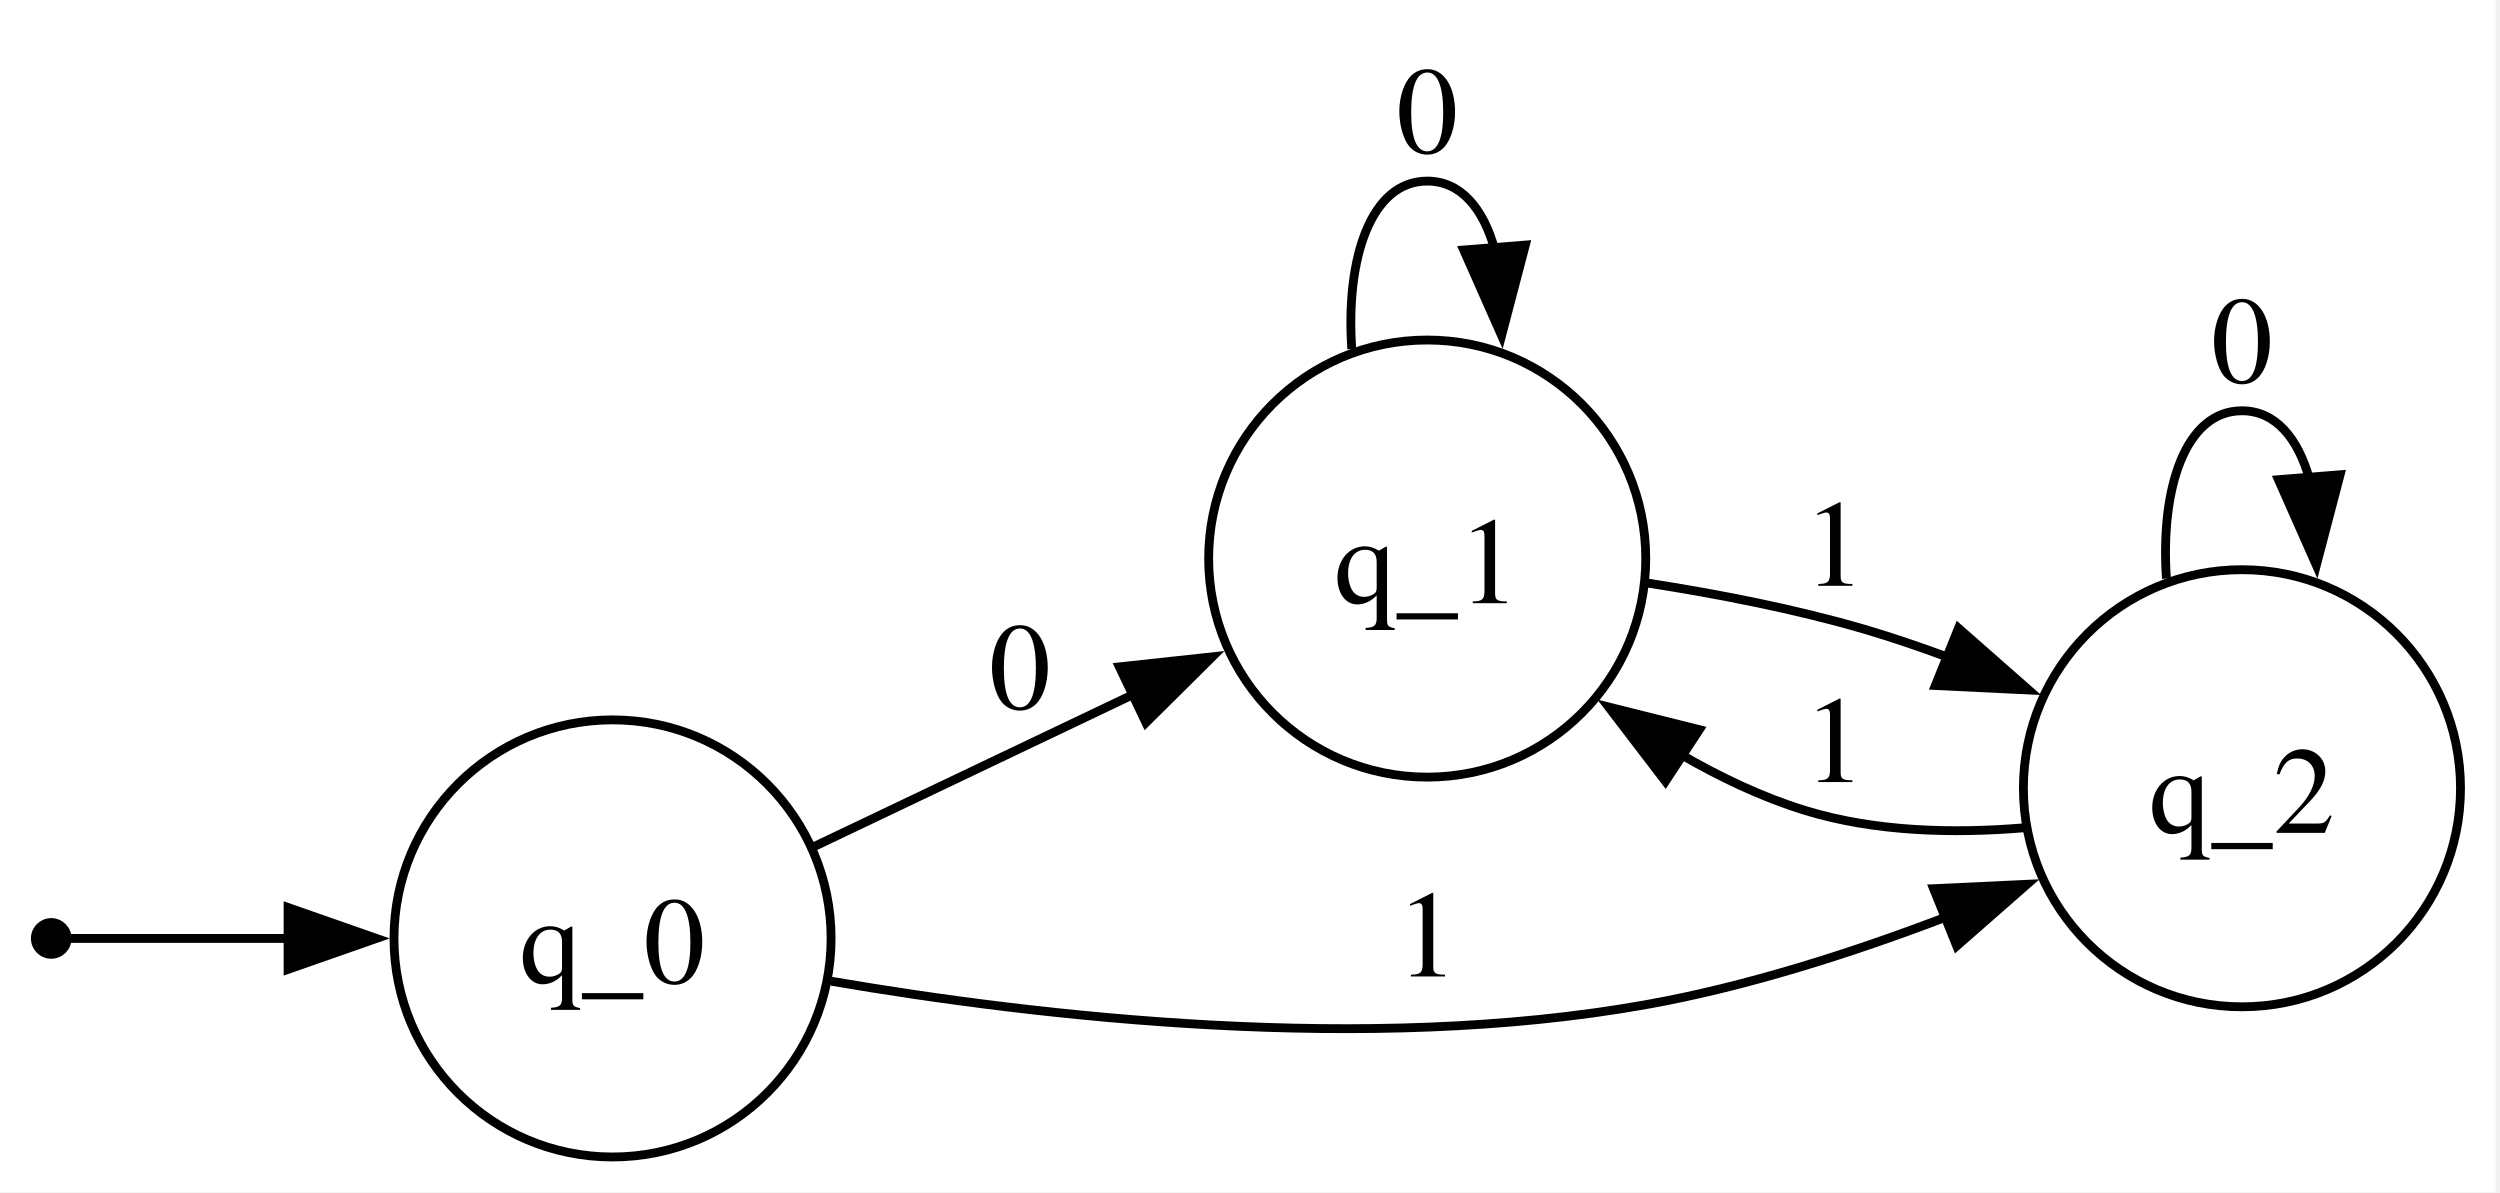
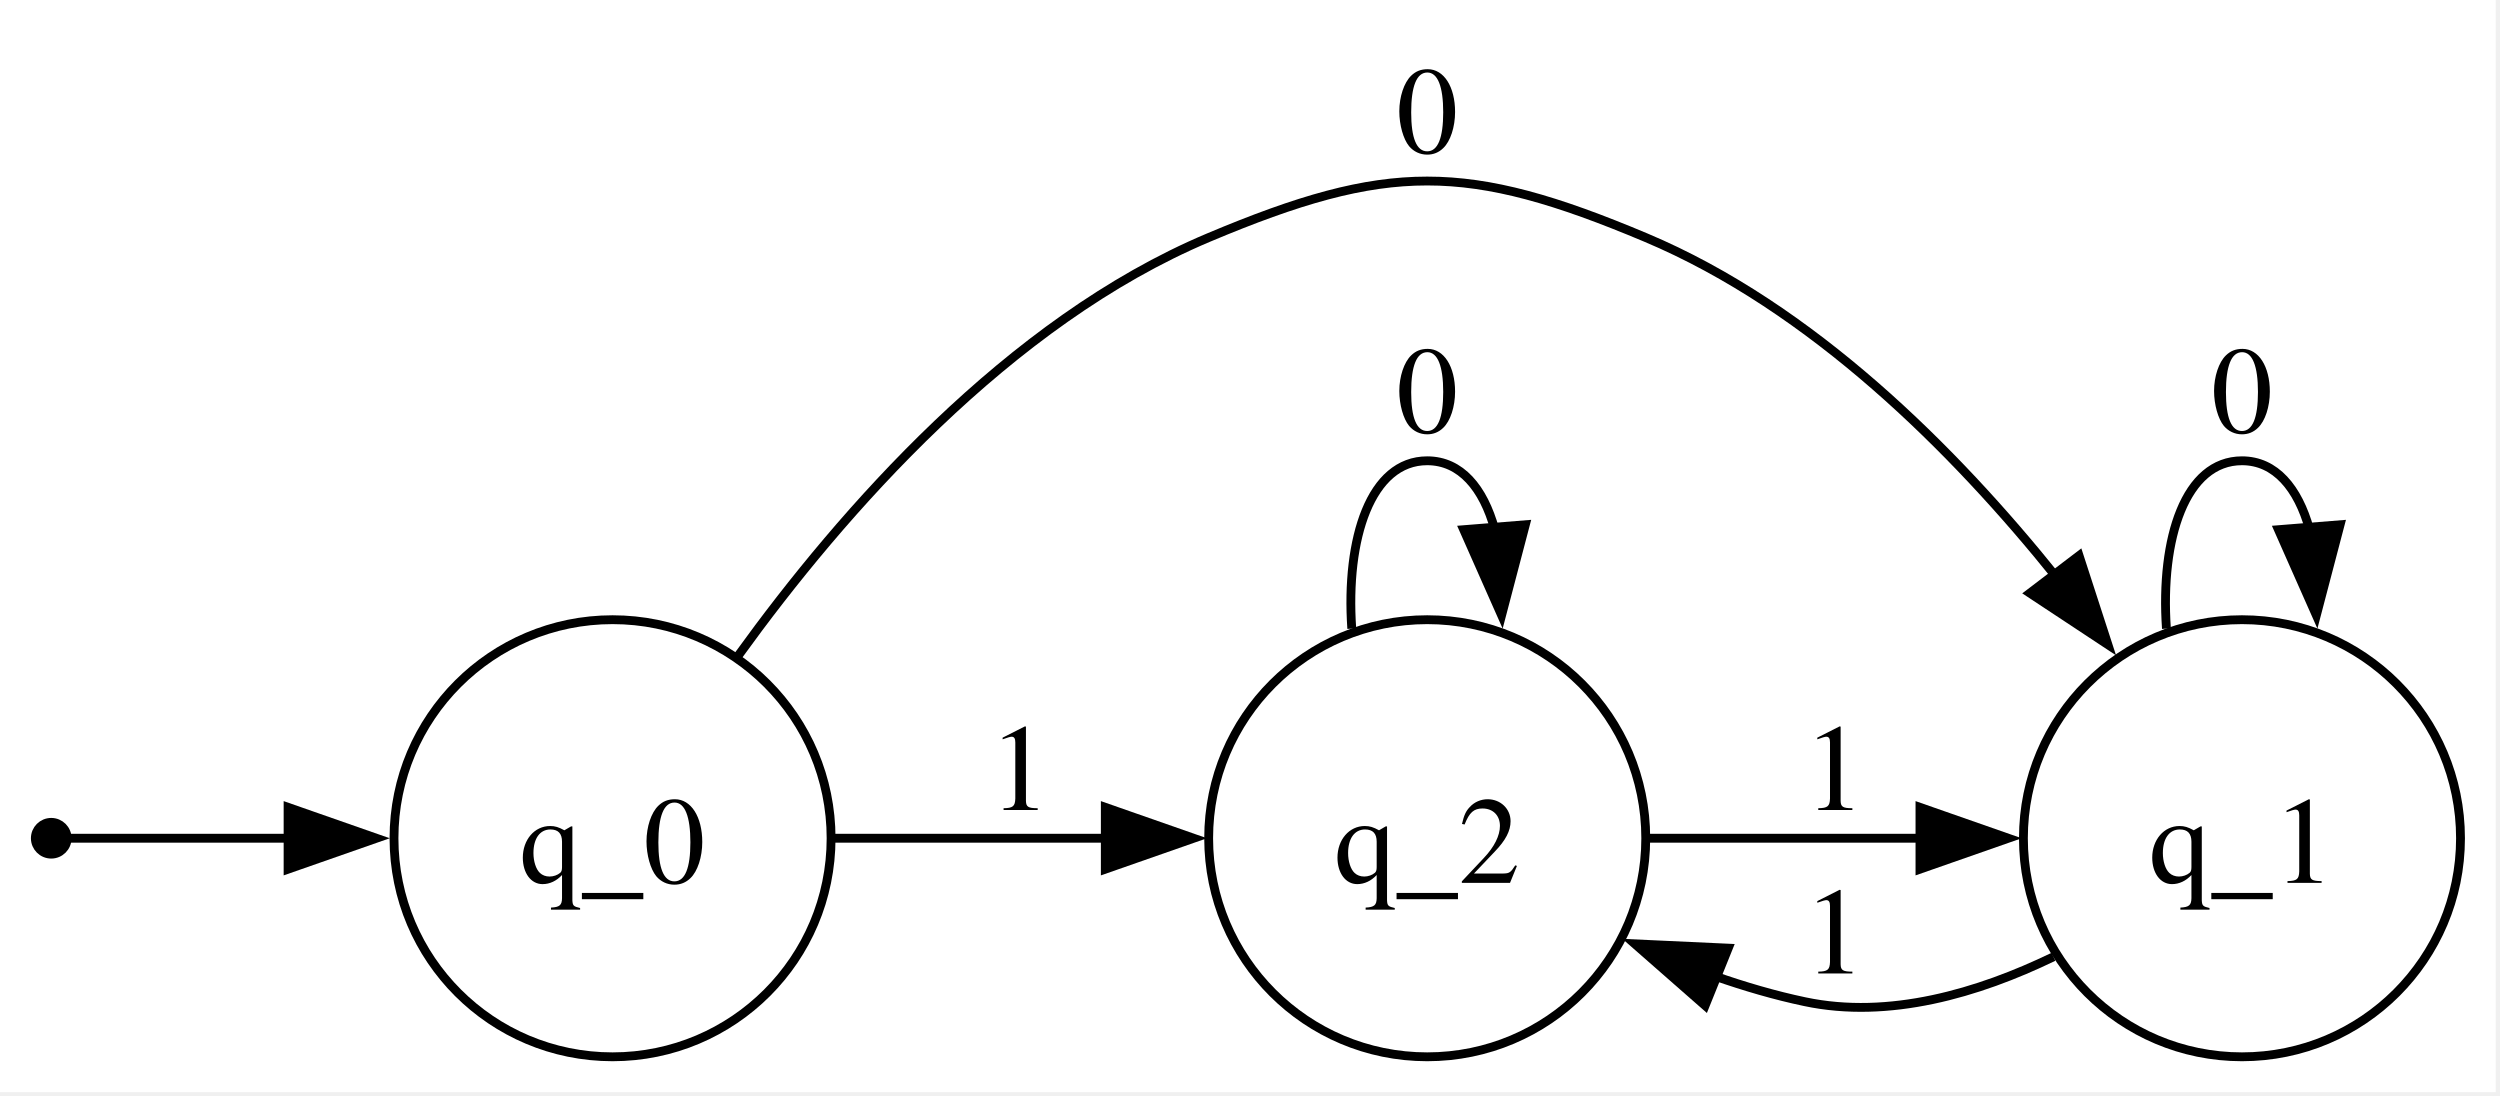
- <svg xmlns="http://www.w3.org/2000/svg" width="283pt" height="135pt" viewBox="0.00 0.00 283.00 135.00">
-   <g id="graph0" class="graph" transform="scale(1 1) rotate(0) translate(4 130.97)">
-     <polygon fill="white" stroke="none" points="-4,4 -4,-130.97 278.52,-130.97 278.52,4 -4,4" />
+ <svg xmlns="http://www.w3.org/2000/svg" width="283pt" height="124pt" viewBox="0.00 0.00 283.00 124.00">
+   <g id="graph0" class="graph" transform="scale(1 1) rotate(0) translate(4 119.63)">
+     <polygon fill="white" stroke="none" points="-4,4 -4,-119.63 278.52,-119.63 278.52,4 -4,4" />
    <g id="node1" class="node">
      <ellipse fill="black" stroke="black" cx="1.8" cy="-24.74" rx="1.8" ry="1.8" />
    </g>
    <g id="node2" class="node">
      <ellipse fill="none" stroke="black" cx="65.34" cy="-24.74" rx="24.74" ry="24.74" />
      <text xml:space="preserve" text-anchor="middle" x="65.34" y="-19.69" font-family="Times,serif" font-size="14.00">q_0</text>
    </g>
    <g id="edge1" class="edge">
      <path fill="none" stroke="black" d="M3.87,-24.74C7.15,-24.74 17.54,-24.74 28.8,-24.74" />
      <polygon fill="black" stroke="black" points="28.61,-28.24 38.61,-24.74 28.61,-21.24 28.61,-28.24" />
    </g>
    <g id="node3" class="node">
-       <ellipse fill="none" stroke="black" cx="157.56" cy="-67.74" rx="24.74" ry="24.74" />
-       <text xml:space="preserve" text-anchor="middle" x="157.56" y="-62.69" font-family="Times,serif" font-size="14.00">q_1</text>
+       <ellipse fill="none" stroke="black" cx="249.79" cy="-24.74" rx="24.74" ry="24.74" />
+       <text xml:space="preserve" text-anchor="middle" x="249.79" y="-19.69" font-family="Times,serif" font-size="14.00">q_1</text>
    </g>
    <g id="edge2" class="edge">
-       <path fill="none" stroke="black" d="M88.18,-35.15C99.07,-40.34 112.45,-46.72 124.48,-52.45" />
-       <polygon fill="black" stroke="black" points="122.71,-55.48 133.24,-56.62 125.72,-49.16 122.71,-55.48" />
-       <text xml:space="preserve" text-anchor="middle" x="111.45" y="-50.73" font-family="Times,serif" font-size="14.00">0</text>
+       <path fill="none" stroke="black" d="M79.59,-45.44C91.35,-61.73 110.15,-83.2 132.82,-92.74 153.09,-101.27 162.03,-101.27 182.3,-92.74 201.08,-84.84 217.2,-68.75 228.86,-54.21" />
+       <polygon fill="black" stroke="black" points="231.35,-56.73 234.62,-46.65 225.78,-52.49 231.35,-56.73" />
+       <text xml:space="preserve" text-anchor="middle" x="157.56" y="-102.33" font-family="Times,serif" font-size="14.00">0</text>
    </g>
    <g id="node4" class="node">
-       <ellipse fill="none" stroke="black" cx="249.79" cy="-41.74" rx="24.74" ry="24.74" />
-       <text xml:space="preserve" text-anchor="middle" x="249.79" y="-36.69" font-family="Times,serif" font-size="14.00">q_2</text>
+       <ellipse fill="none" stroke="black" cx="157.56" cy="-24.74" rx="24.74" ry="24.74" />
+       <text xml:space="preserve" text-anchor="middle" x="157.56" y="-19.69" font-family="Times,serif" font-size="14.00">q_2</text>
    </g>
    <g id="edge7" class="edge">
-       <path fill="none" stroke="black" d="M90.07,-19.9C113.64,-15.86 150.72,-11.6 182.3,-17.24 193.71,-19.27 205.74,-23.13 216.37,-27.19" />
-       <polygon fill="black" stroke="black" points="214.88,-30.37 225.47,-30.87 217.5,-23.88 214.88,-30.37" />
-       <text xml:space="preserve" text-anchor="middle" x="157.56" y="-20.44" font-family="Times,serif" font-size="14.00">1</text>
+       <path fill="none" stroke="black" d="M90.52,-24.74C100,-24.74 111.06,-24.74 121.4,-24.74" />
+       <polygon fill="black" stroke="black" points="121.12,-28.24 131.12,-24.74 121.12,-21.24 121.12,-28.24" />
+       <text xml:space="preserve" text-anchor="middle" x="111.45" y="-27.94" font-family="Times,serif" font-size="14.00">1</text>
    </g>
    <g id="edge3" class="edge">
-       <path fill="none" stroke="black" d="M149.02,-91.47C148.32,-101.71 151.17,-110.47 157.56,-110.47 161.36,-110.47 163.91,-107.38 165.2,-102.73" />
-       <polygon fill="black" stroke="black" points="168.67,-103.23 165.98,-92.98 161.69,-102.67 168.67,-103.23" />
-       <text xml:space="preserve" text-anchor="middle" x="157.56" y="-113.67" font-family="Times,serif" font-size="14.00">0</text>
+       <path fill="none" stroke="black" d="M241.24,-48.47C240.54,-58.71 243.39,-67.47 249.79,-67.47 253.58,-67.47 256.13,-64.38 257.43,-59.73" />
+       <polygon fill="black" stroke="black" points="260.9,-60.23 258.21,-49.98 253.92,-59.67 260.9,-60.23" />
+       <text xml:space="preserve" text-anchor="middle" x="249.79" y="-70.67" font-family="Times,serif" font-size="14.00">0</text>
    </g>
    <g id="edge4" class="edge">
-       <path fill="none" stroke="black" d="M182.5,-64.97C190.41,-63.74 199.19,-62.04 207.05,-59.74 210.17,-58.82 213.37,-57.73 216.55,-56.55" />
-       <polygon fill="black" stroke="black" points="217.7,-59.86 225.66,-52.86 215.08,-53.37 217.7,-59.86" />
-       <text xml:space="preserve" text-anchor="middle" x="203.67" y="-64.66" font-family="Times,serif" font-size="14.00">1</text>
+       <path fill="none" stroke="black" d="M228.45,-11.32C219.94,-7.2 209.82,-4.22 200.3,-6.24 196.92,-6.95 193.48,-7.96 190.1,-9.14" />
+       <polygon fill="black" stroke="black" points="189.02,-5.8 181.05,-12.79 191.64,-12.3 189.02,-5.8" />
+       <text xml:space="preserve" text-anchor="middle" x="203.67" y="-9.44" font-family="Times,serif" font-size="14.00">1</text>
    </g>
    <g id="edge5" class="edge">
-       <path fill="none" stroke="black" d="M225.2,-37.27C217.15,-36.59 208.19,-36.8 200.3,-39.24 195.45,-40.73 190.67,-43.01 186.16,-45.63" />
-       <polygon fill="black" stroke="black" points="184.53,-42.52 178.09,-50.94 188.37,-48.37 184.53,-42.52" />
-       <text xml:space="preserve" text-anchor="middle" x="203.67" y="-42.44" font-family="Times,serif" font-size="14.00">1</text>
+       <path fill="none" stroke="black" d="M182.74,-24.74C192.22,-24.74 203.29,-24.74 213.62,-24.74" />
+       <polygon fill="black" stroke="black" points="213.34,-28.24 223.34,-24.74 213.34,-21.24 213.34,-28.24" />
+       <text xml:space="preserve" text-anchor="middle" x="203.67" y="-27.94" font-family="Times,serif" font-size="14.00">1</text>
    </g>
    <g id="edge6" class="edge">
-       <path fill="none" stroke="black" d="M241.24,-65.47C240.54,-75.71 243.39,-84.47 249.79,-84.47 253.58,-84.47 256.13,-81.38 257.43,-76.73" />
-       <polygon fill="black" stroke="black" points="260.9,-77.23 258.21,-66.98 253.92,-76.67 260.9,-77.23" />
-       <text xml:space="preserve" text-anchor="middle" x="249.79" y="-87.67" font-family="Times,serif" font-size="14.00">0</text>
+       <path fill="none" stroke="black" d="M149.02,-48.47C148.32,-58.71 151.17,-67.47 157.56,-67.47 161.36,-67.47 163.91,-64.38 165.2,-59.73" />
+       <polygon fill="black" stroke="black" points="168.67,-60.23 165.98,-49.98 161.69,-59.67 168.67,-60.23" />
+       <text xml:space="preserve" text-anchor="middle" x="157.56" y="-70.67" font-family="Times,serif" font-size="14.00">0</text>
    </g>
  </g>
</svg>
